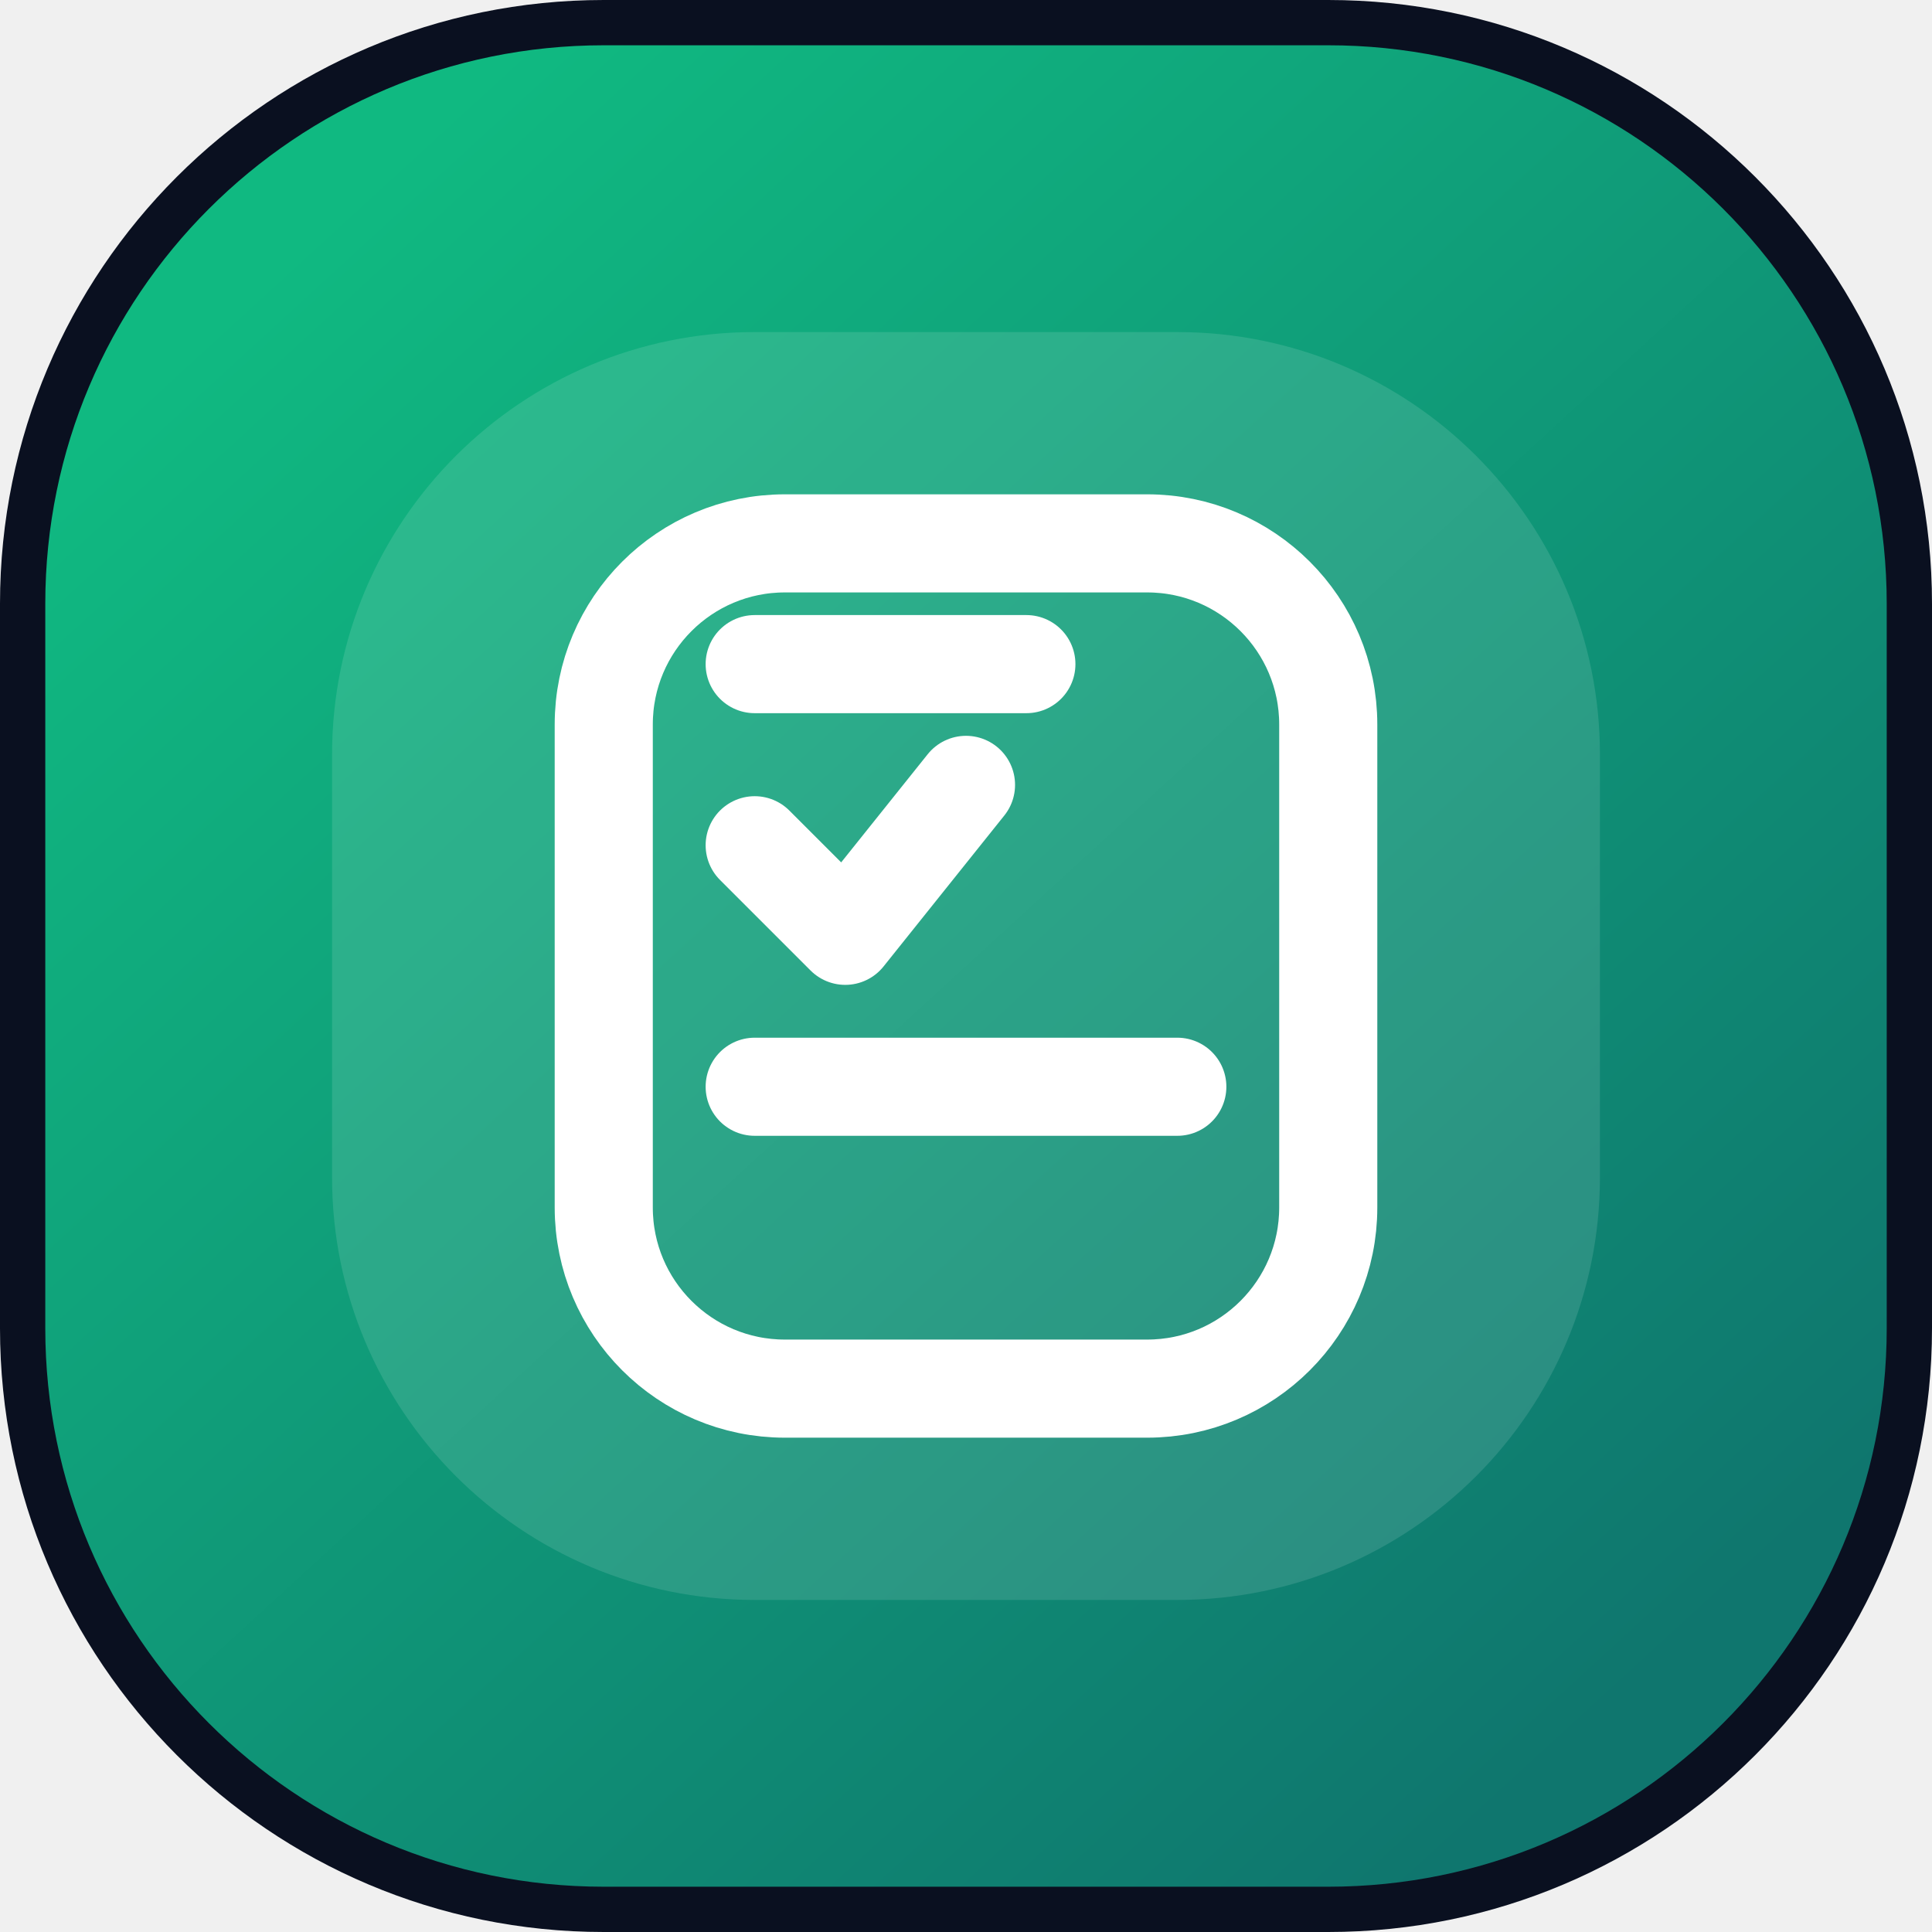
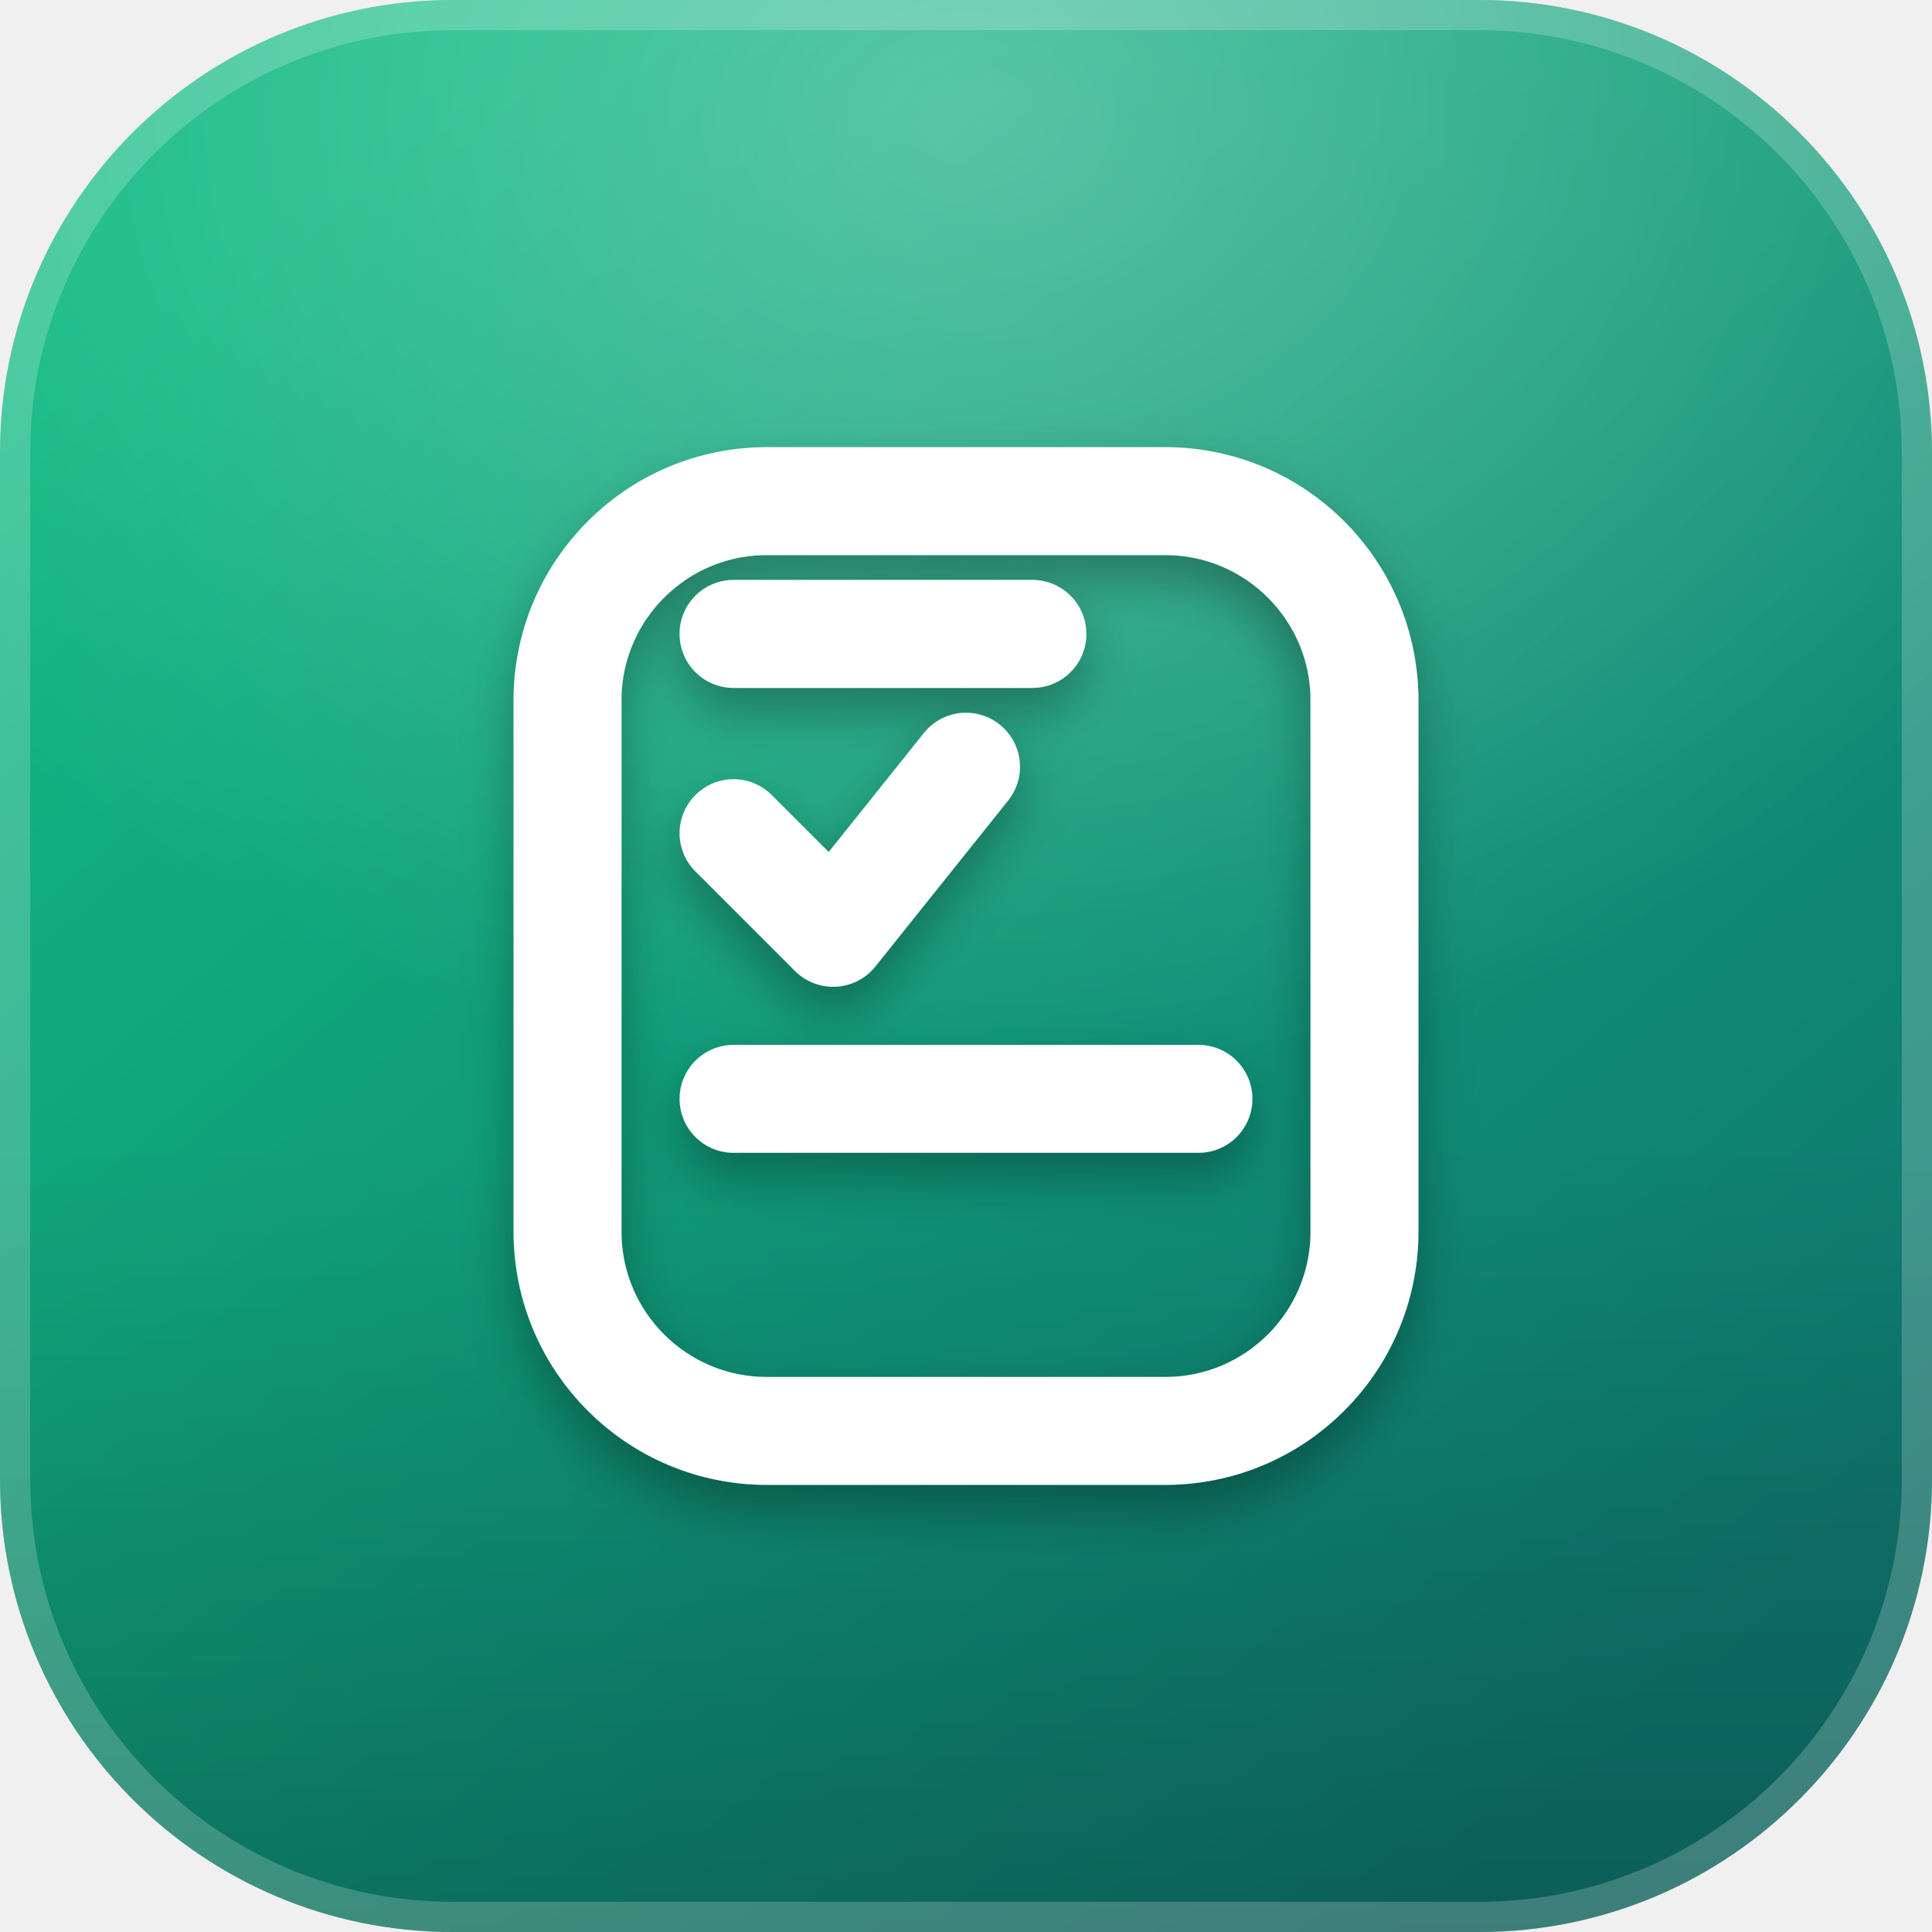
<svg xmlns="http://www.w3.org/2000/svg" viewBox="0 0 64 64" fill="none">
  <defs>
-     <linearGradient id="bg" x1="10" y1="8" x2="54" y2="56" gradientUnits="userSpaceOnUse">
+     <linearGradient id="bg" x1="10" y1="6" x2="54" y2="58" gradientUnits="userSpaceOnUse">
      <stop stop-color="#10B981" />
      <stop offset="1" stop-color="#0F766E" />
    </linearGradient>
+     <radialGradient id="sheen" cx="0" cy="0" r="1" gradientTransform="matrix(42 0 0 32 32 4)" gradientUnits="userSpaceOnUse">
+       <stop stop-color="#FFF" stop-opacity=".3" />
+       <stop offset="1" stop-color="#FFF" stop-opacity="0" />
+     </radialGradient>
+     <linearGradient id="depth" x1="32" y1="38" x2="32" y2="64" gradientUnits="userSpaceOnUse">
+       <stop stop-color="#000" stop-opacity="0" />
+       <stop offset="1" stop-color="#000" stop-opacity=".2" />
+     </linearGradient>
+     <filter id="lift" x="-20%" y="-20%" width="140%" height="140%">
+       <feDropShadow dx="0" dy=".75" stdDeviation=".75" flood-color="#000" flood-opacity=".3" />
+     </filter>
  </defs>
-   <rect width="64" height="64" rx="20" fill="#0A1020" />
-   <rect x="1.5" y="1.5" width="61" height="61" rx="18.5" fill="url(#bg)" />
-   <rect x="11" y="11" width="42" height="42" rx="14" fill="#FFF" fill-opacity=".12" />
-   <rect x="20" y="18" width="24" height="28" rx="6" stroke="#FFF" stroke-width="3.25" />
-   <path d="M25 28L28 31L32 26M25 36H39M25 22H34" stroke="#FFF" stroke-width="3.25" stroke-linecap="round" stroke-linejoin="round" />
+   <rect width="64" height="64" rx="15" fill="url(#bg)" />
+   <rect width="64" height="64" rx="15" fill="url(#sheen)" />
+   <rect width="64" height="64" rx="15" fill="url(#depth)" />
+   <rect x=".5" y=".5" width="63" height="63" rx="14.5" stroke="#FFF" stroke-opacity=".2" />
+   <g filter="url(#lift)" transform="matrix(1.1 0 0 1.1 -3.2 -3.2)">
+     <rect x="20" y="18" width="24" height="28" rx="6" stroke="#FFF" stroke-width="3.25" />
+     <path d="M25 28L28 31L32 26M25 36H39M25 22H34" stroke="#FFF" stroke-width="3.25" stroke-linecap="round" stroke-linejoin="round" />
+   </g>
</svg>
